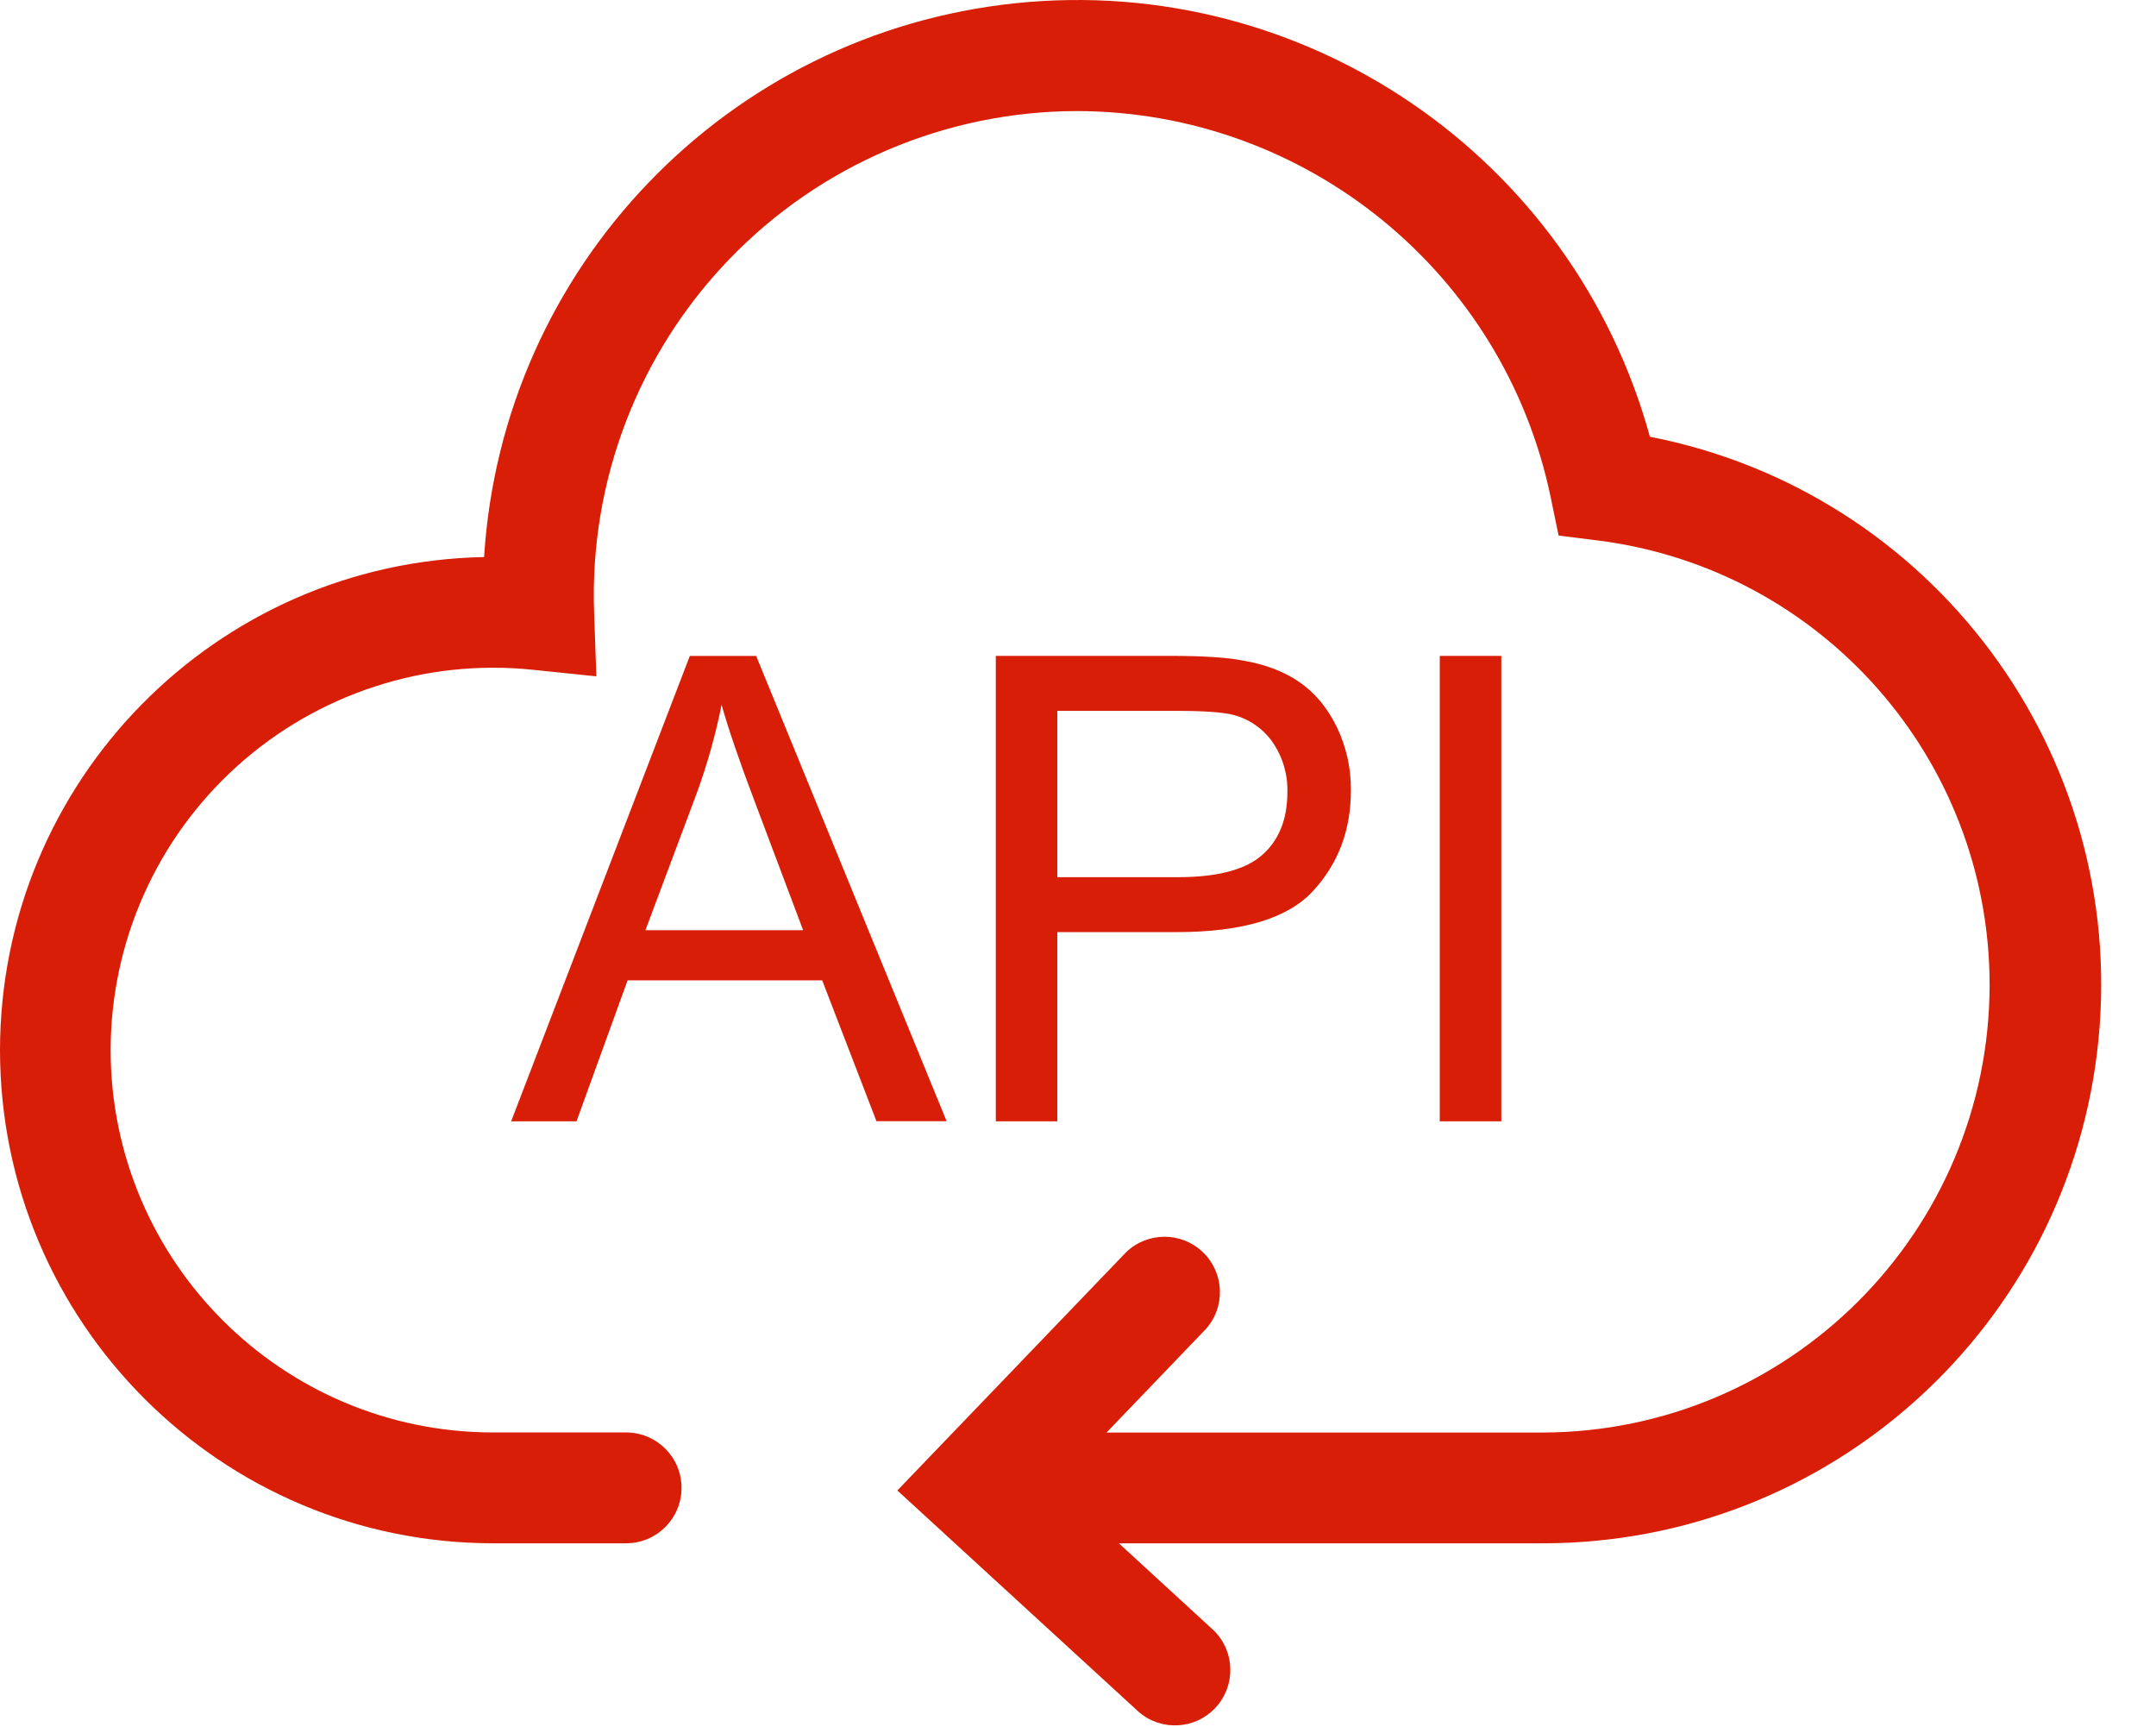
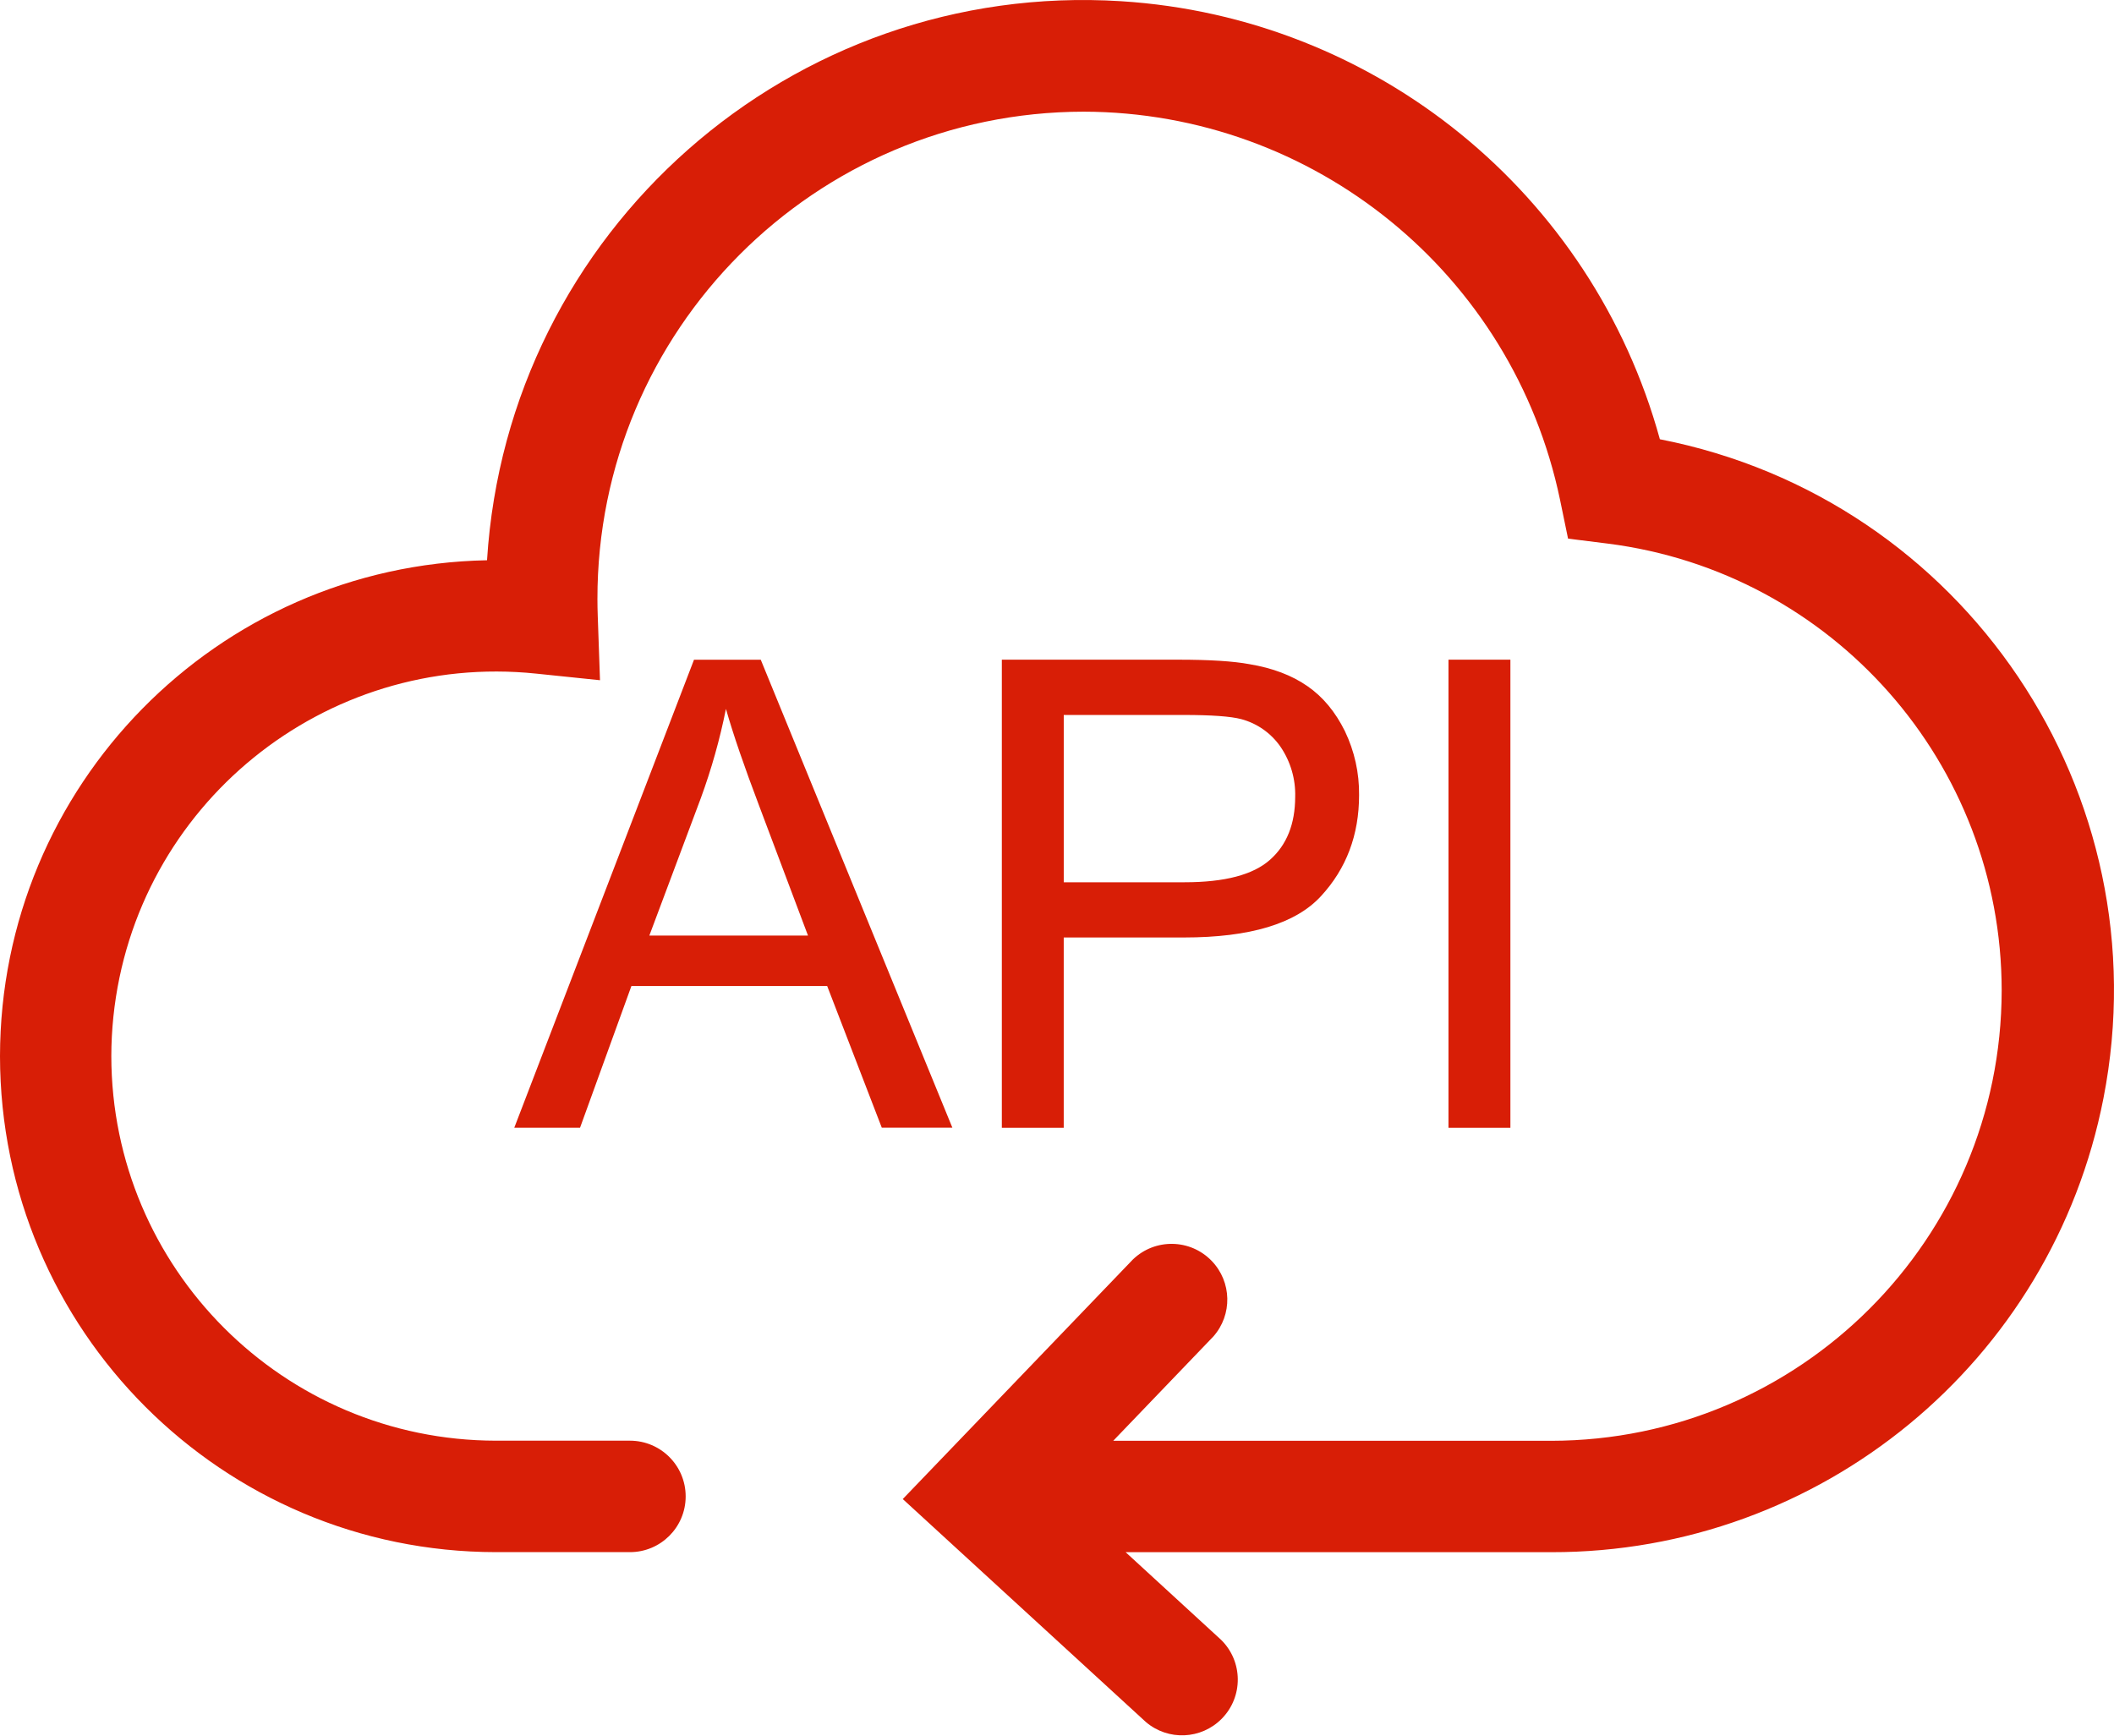
- <svg xmlns="http://www.w3.org/2000/svg" t="1683802752737" viewBox="0 0 1279 1024" version="1.1" p-id="43331" fill="#d81e06">
-   <path d="M663.737 915.271l56.31 51.702a32.864 32.864 0 0 1-44.382 48.426l-143.334-131.457 135.706-141.286a32.864 32.864 0 0 1 47.402 45.457l-59.023 61.48h258.359a265.884 265.884 0 0 0 265.525-265.577 265.73 265.73 0 0 0-232.354-263.478l-23.343-2.918-4.761-23.036a287.589 287.589 0 0 0-280.883-228.719 287.077 287.077 0 0 0-286.514 297.52l1.331 37.727-37.625-3.89a227.03 227.03 0 0 0-250.527 225.546 227.03 227.03 0 0 0 226.774 226.774h79.038a32.864 32.864 0 0 1 0 65.729H292.452A292.708 292.708 0 0 1 0 622.82 292.81 292.81 0 0 1 287.179 330.368a352.447 352.447 0 0 1 691.584-71.36 331.203 331.203 0 0 1-63.988 656.263h-251.038z m-360.484-250.322l105.964-275.917h39.366l112.978 275.917h-41.618l-32.199-83.543H372.309l-30.305 83.594h-38.751z m79.653-113.285h93.525L447.661 475.237c-8.805-23.189-15.357-42.283-19.606-57.231-3.583 17.917-8.549 35.526-14.845 52.726l-30.305 80.881z m207.834 113.336V388.981h104.07c18.326 0 32.352 0.87 41.976 2.662 13.565 2.252 24.93 6.552 34.093 12.9 9.163 6.296 16.535 15.204 22.166 26.619 5.631 11.774 8.498 24.623 8.344 37.676 0 23.445-7.474 43.307-22.421 59.535-14.896 16.279-41.874 24.418-80.881 24.418h-70.848v112.21h-36.499z m36.499-144.767h71.308c23.599 0 40.338-4.402 50.269-13.207 9.931-8.754 14.845-21.142 14.896-37.062a49.962 49.962 0 0 0-8.702-29.691 40.952 40.952 0 0 0-23.087-16.227c-6.143-1.638-17.507-2.457-34.093-2.457h-70.592v98.644z m226.877 144.767V388.981h36.499v276.019h-36.499z" p-id="43332" />
+ <svg xmlns="http://www.w3.org/2000/svg" id="uuid-3dbc1246-56a3-4abb-aaab-4e560d183d64" data-name="图层 1" viewBox="0 0 1246.54 1023.26">
+   <path d="m663.74,915.27l56.31,51.7c12.94,12.73,13.11,33.54.38,46.48-12.1,12.3-31.65,13.15-44.77,1.95l-143.33-131.46,135.71-141.29c13.08-12.59,33.88-12.19,46.47.89,11.88,12.34,12.29,31.74.93,44.57l-59.02,61.48h258.36c146.58-.2,265.36-118.99,265.53-265.58-.07-133.8-99.62-246.67-232.35-263.48l-23.34-2.92-4.76-23.04c-27.82-133.03-144.97-228.43-280.88-228.72-158.55.21-286.91,128.9-286.7,287.45,0,3.36.07,6.71.19,10.07l1.33,37.73-37.63-3.89c-124.71-12.98-236.33,77.6-249.31,202.31-.8,7.72-1.21,15.47-1.22,23.23.14,125.19,101.59,226.63,226.77,226.77h79.04c18.15,0,32.86,14.71,32.86,32.86s-14.71,32.86-32.86,32.86h-78.99C130.99,915.13.14,784.27,0,622.81c.17-159.4,127.81-289.39,287.18-292.45C299.38,136.1,466.76-11.5,661.03.71c150.2,9.43,277.83,113.19,317.73,258.3,179.53,35.06,296.63,209.03,261.57,388.55-30.41,155.68-166.93,267.95-325.56,267.71h-251.04,0Zm-360.48-250.32l105.96-275.92h39.37l112.98,275.92h-41.62l-32.2-83.54h-115.43l-30.3,83.59h-38.75v-.05Zm79.65-113.28h93.53l-28.77-76.43c-8.8-23.19-15.36-42.28-19.61-57.23-3.58,17.92-8.55,35.53-14.85,52.73l-30.3,80.88v.05Zm207.83,113.34v-276.02h104.07c18.33,0,32.35.87,41.98,2.66,13.57,2.25,24.93,6.55,34.09,12.9,9.16,6.3,16.53,15.2,22.17,26.62,5.63,11.77,8.5,24.62,8.34,37.68,0,23.45-7.47,43.31-22.42,59.53-14.9,16.28-41.87,24.42-80.88,24.42h-70.85v112.21h-36.5Zm36.5-144.77h71.31c23.6,0,40.34-4.4,50.27-13.21,9.93-8.75,14.85-21.14,14.9-37.06.31-10.57-2.73-20.96-8.7-29.69-5.53-7.97-13.71-13.72-23.09-16.23-6.14-1.64-17.51-2.46-34.09-2.46h-70.59v98.64h0Zm226.88,144.77v-276.02h36.5v276.02h-36.5Z" style="fill: #d81e06;" />
</svg>
